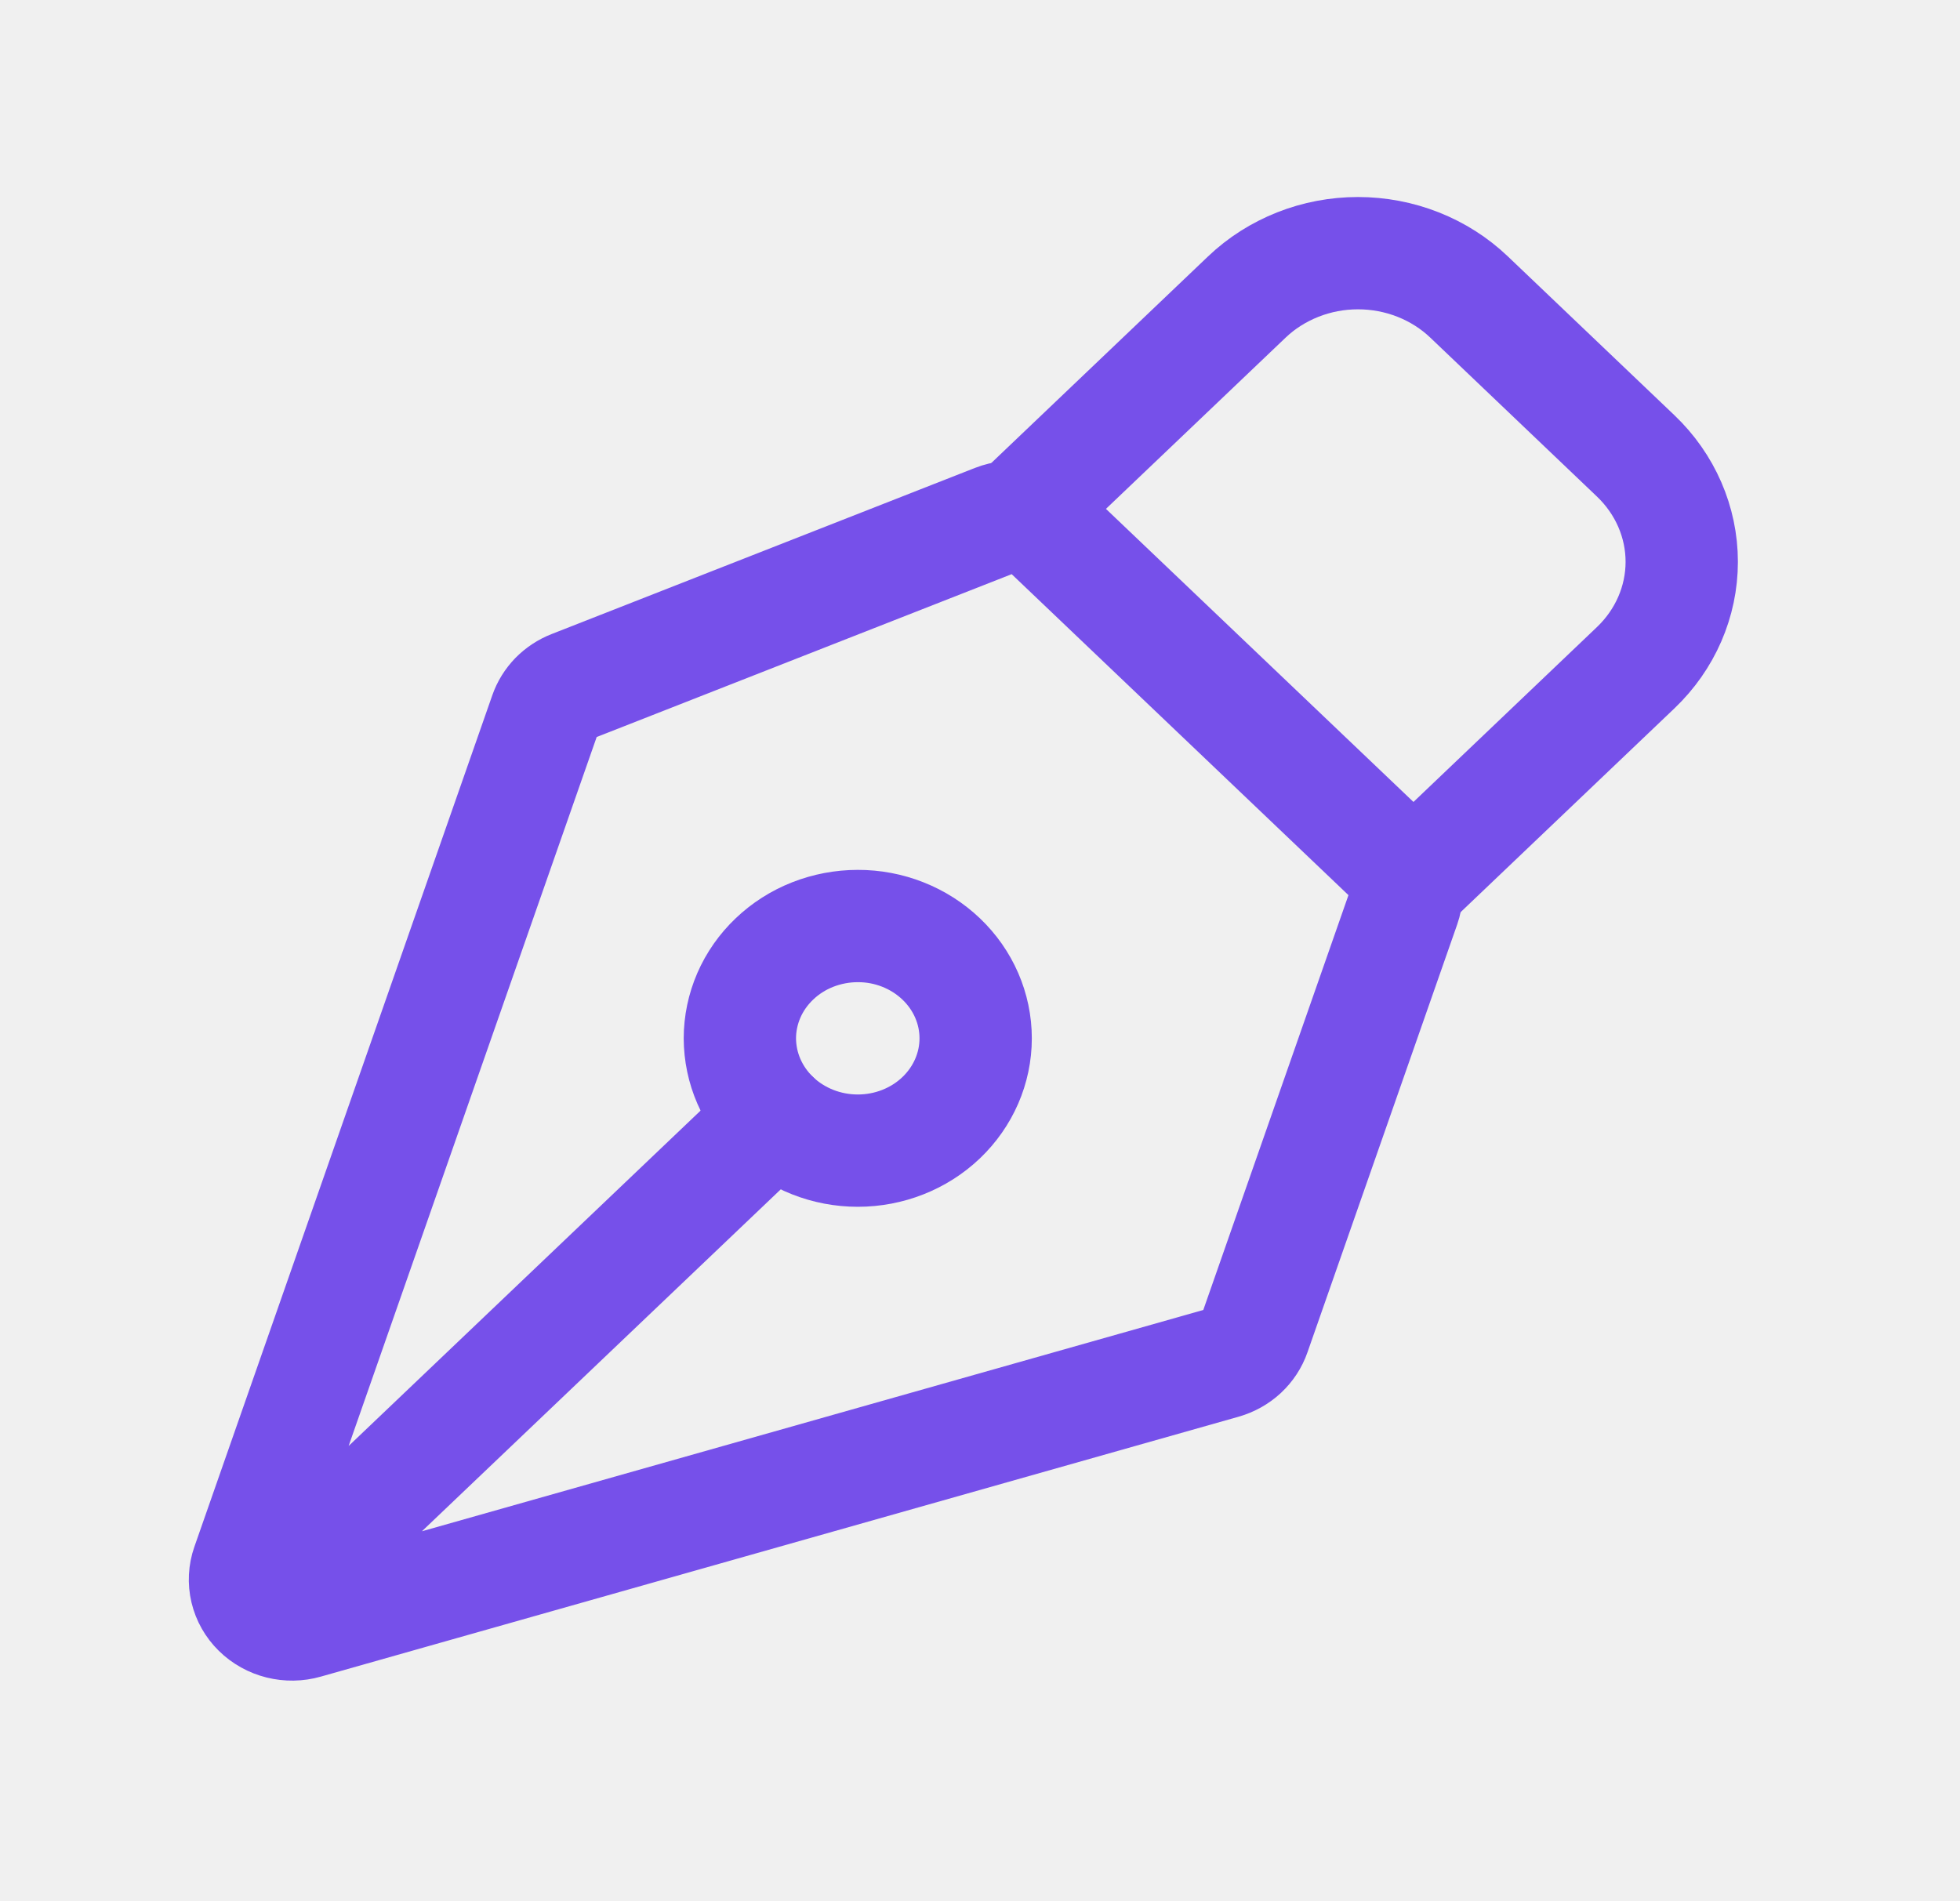
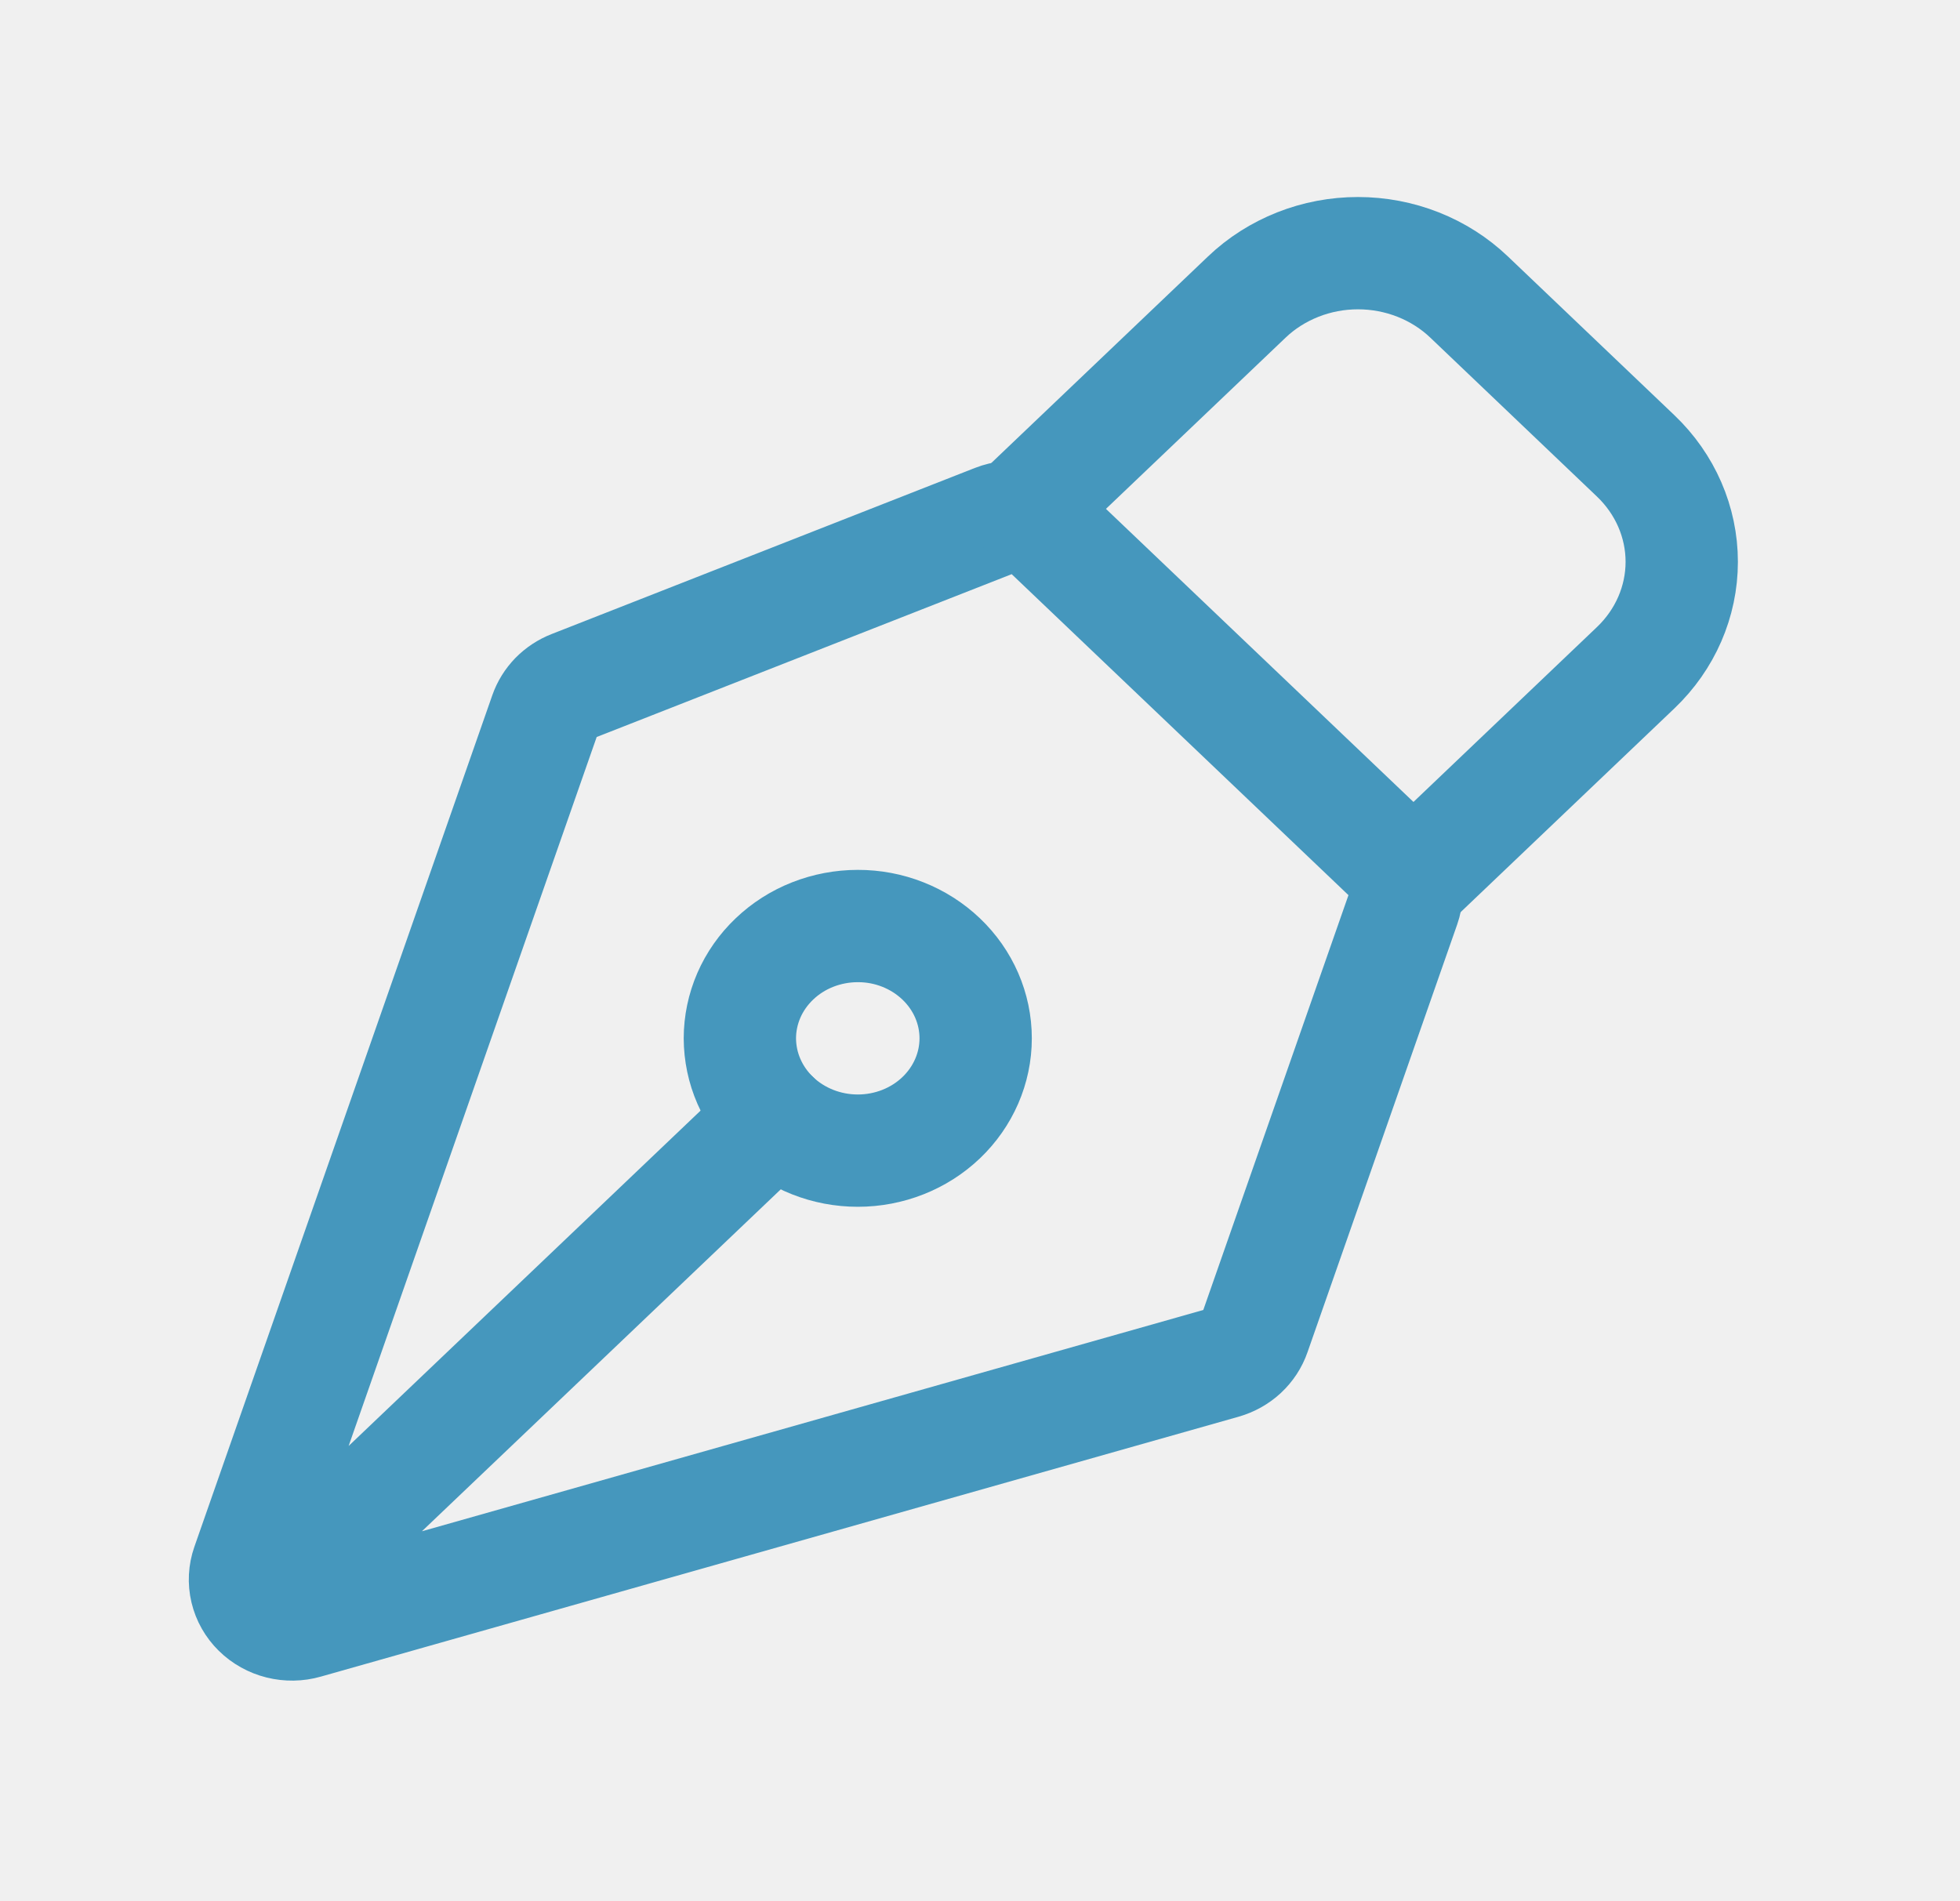
<svg xmlns="http://www.w3.org/2000/svg" width="33" height="32" viewBox="0 0 33 32" fill="none">
  <mask id="mask0_518_458" style="mask-type:luminance" maskUnits="userSpaceOnUse" x="0" y="0" width="33" height="32">
    <path d="M0.258 0.87H32.012V31.13H0.258V0.87Z" fill="white" />
  </mask>
  <g mask="url(#mask0_518_458)">
-     <path d="M4.619 26.846L13.039 18.822M23.642 15.254L21.121 22.459C21.081 22.575 21.012 22.679 20.921 22.764C20.829 22.849 20.717 22.911 20.595 22.946L5.144 27.322C5.005 27.362 4.857 27.364 4.716 27.329C4.576 27.294 4.448 27.223 4.347 27.123C4.246 27.024 4.176 26.9 4.144 26.765C4.112 26.63 4.119 26.489 4.165 26.358L9.182 12.017C9.218 11.914 9.277 11.82 9.354 11.74C9.432 11.661 9.527 11.598 9.632 11.557L16.759 8.76C16.904 8.703 17.063 8.688 17.217 8.718C17.371 8.747 17.512 8.819 17.623 8.924L23.45 14.478C23.555 14.578 23.628 14.703 23.662 14.84C23.696 14.977 23.689 15.12 23.642 15.254Z" stroke="#7650EA" stroke-width="1.891" stroke-linecap="round" stroke-linejoin="round" />
-     <path d="M23.798 14.81L27.54 11.243C28.036 10.77 28.315 10.129 28.315 9.46C28.315 8.791 28.036 8.15 27.54 7.677L24.735 5.002C24.489 4.767 24.198 4.582 23.877 4.455C23.555 4.328 23.211 4.263 22.864 4.263C22.516 4.263 22.172 4.328 21.851 4.455C21.53 4.582 21.238 4.767 20.992 5.002L17.25 8.569M15.845 16.146C15.661 15.971 15.442 15.831 15.201 15.736C14.961 15.641 14.703 15.592 14.442 15.593C14.181 15.593 13.923 15.642 13.682 15.737C13.441 15.832 13.223 15.971 13.039 16.147C12.854 16.323 12.708 16.531 12.608 16.761C12.509 16.99 12.457 17.236 12.457 17.485C12.458 17.733 12.509 17.979 12.609 18.208C12.709 18.438 12.855 18.646 13.039 18.822C13.412 19.176 13.916 19.375 14.443 19.375C14.969 19.375 15.474 19.176 15.846 18.821C16.218 18.466 16.427 17.985 16.427 17.484C16.427 16.982 16.218 16.501 15.845 16.146Z" stroke="#7650EA" stroke-width="1.891" stroke-linecap="round" stroke-linejoin="round" />
+     <path d="M4.619 26.846L13.039 18.822M23.642 15.254L21.121 22.459C21.081 22.575 21.012 22.679 20.921 22.764C20.829 22.849 20.717 22.911 20.595 22.946L5.144 27.322C5.005 27.362 4.857 27.364 4.716 27.329C4.576 27.294 4.448 27.223 4.347 27.123C4.246 27.024 4.176 26.9 4.144 26.765C4.112 26.63 4.119 26.489 4.165 26.358L9.182 12.017C9.218 11.914 9.277 11.82 9.354 11.74C9.432 11.661 9.527 11.598 9.632 11.557L16.759 8.76C16.904 8.703 17.063 8.688 17.217 8.718C17.371 8.747 17.512 8.819 17.623 8.924L23.45 14.478C23.555 14.578 23.628 14.703 23.662 14.84C23.696 14.977 23.689 15.12 23.642 15.254Z" stroke="#4597bd" stroke-width="1.891" stroke-linecap="round" stroke-linejoin="round" />
+     <path d="M23.798 14.81L27.54 11.243C28.036 10.77 28.315 10.129 28.315 9.46C28.315 8.791 28.036 8.15 27.54 7.677L24.735 5.002C24.489 4.767 24.198 4.582 23.877 4.455C23.555 4.328 23.211 4.263 22.864 4.263C22.516 4.263 22.172 4.328 21.851 4.455C21.53 4.582 21.238 4.767 20.992 5.002L17.25 8.569M15.845 16.146C15.661 15.971 15.442 15.831 15.201 15.736C14.961 15.641 14.703 15.592 14.442 15.593C14.181 15.593 13.923 15.642 13.682 15.737C13.441 15.832 13.223 15.971 13.039 16.147C12.854 16.323 12.708 16.531 12.608 16.761C12.509 16.99 12.457 17.236 12.457 17.485C12.458 17.733 12.509 17.979 12.609 18.208C12.709 18.438 12.855 18.646 13.039 18.822C13.412 19.176 13.916 19.375 14.443 19.375C14.969 19.375 15.474 19.176 15.846 18.821C16.218 18.466 16.427 17.985 16.427 17.484C16.427 16.982 16.218 16.501 15.845 16.146Z" stroke="#4597bd" stroke-width="1.891" stroke-linecap="round" stroke-linejoin="round" />
  </g>
</svg>
